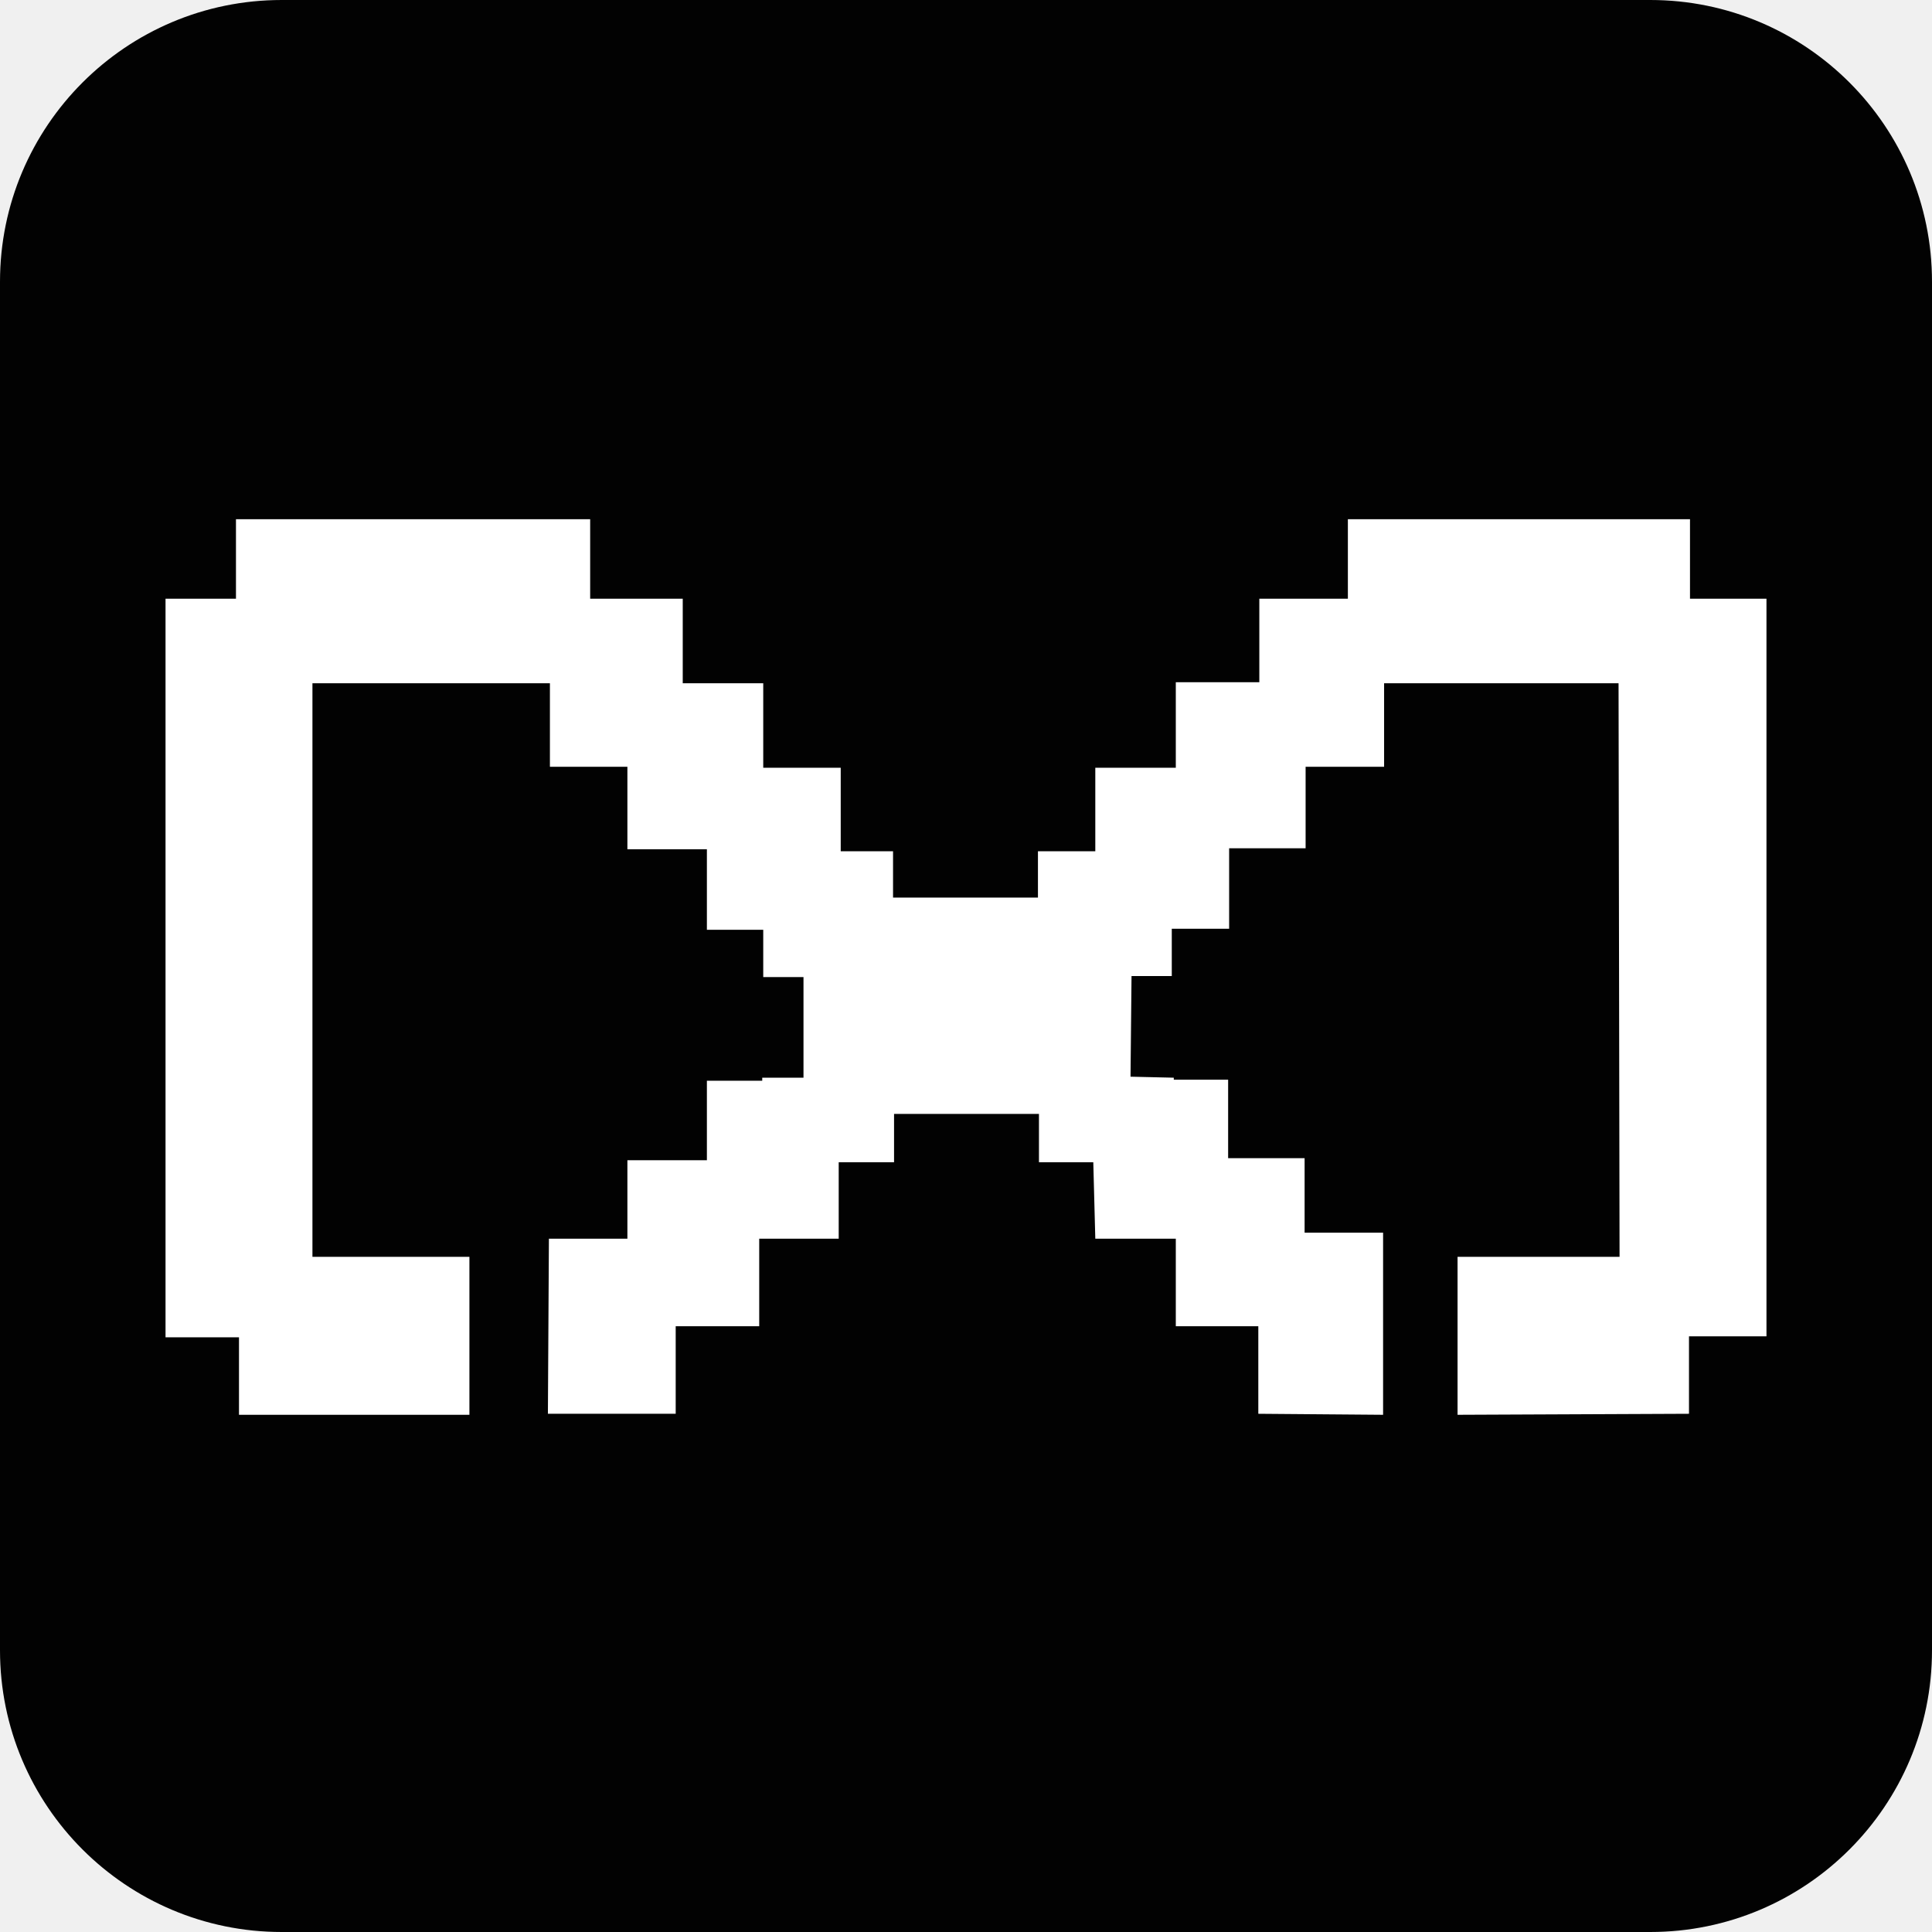
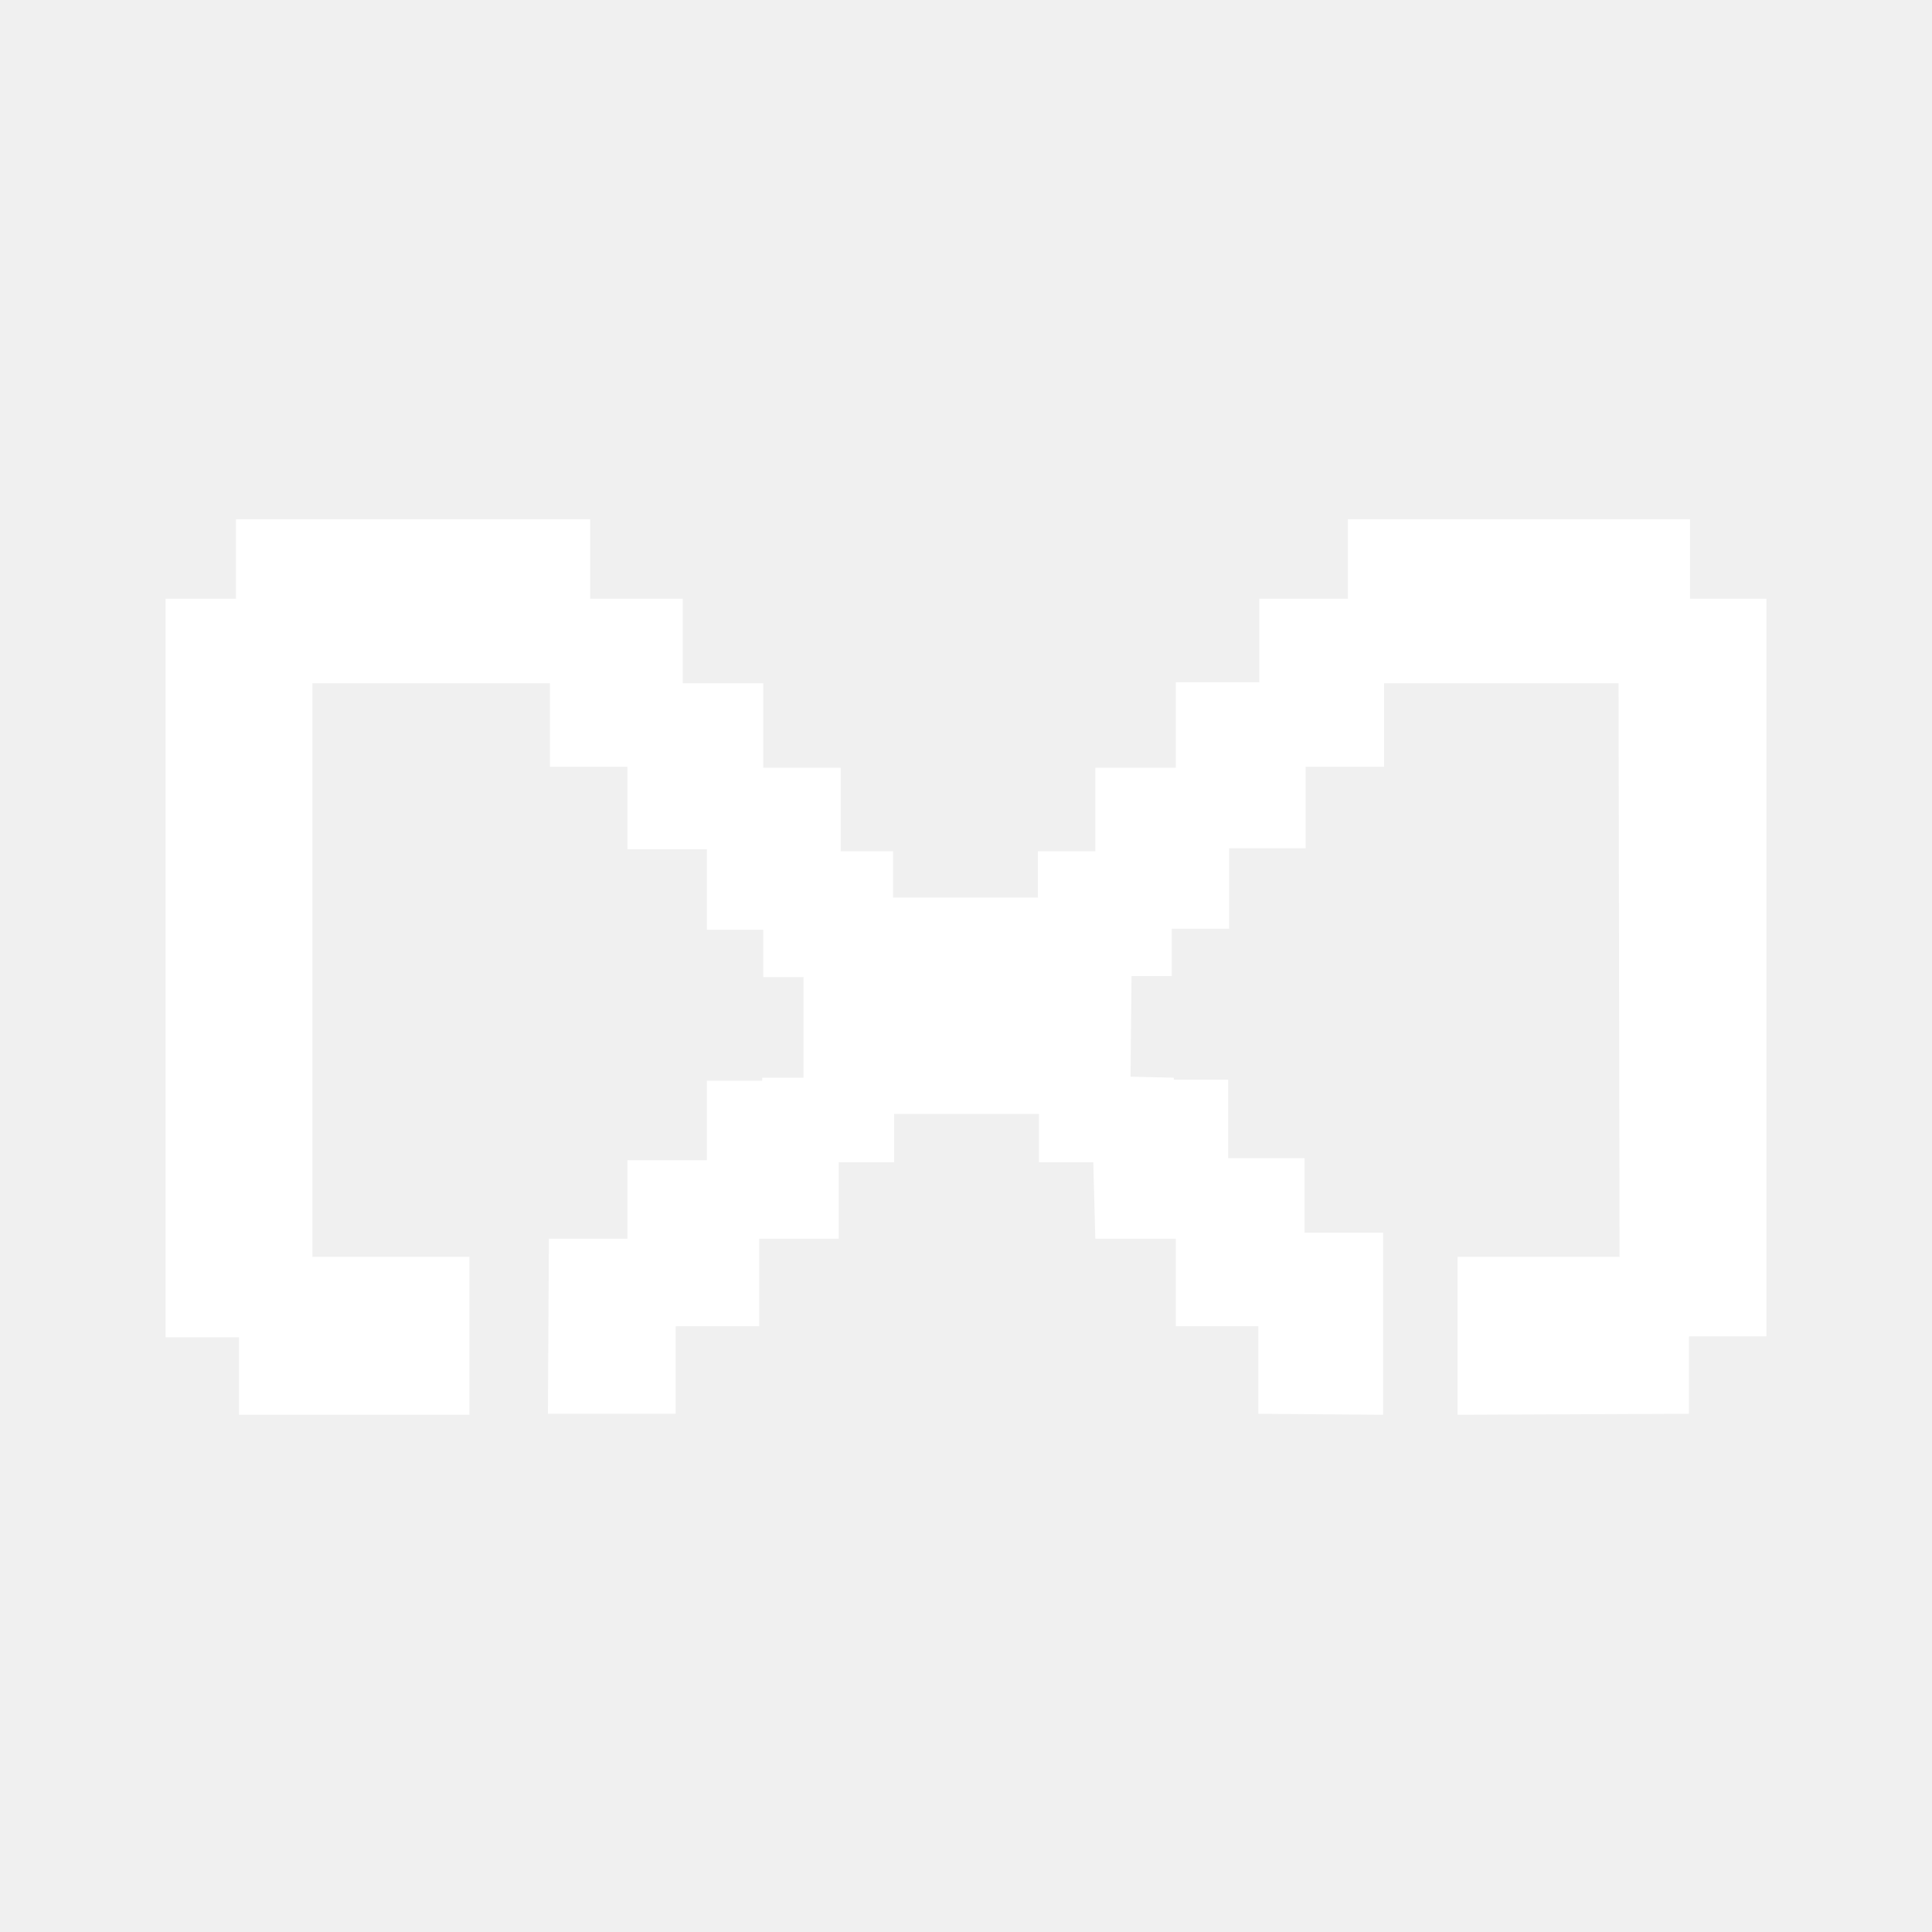
- <svg xmlns="http://www.w3.org/2000/svg" viewBox="0 0 192 192">
-   <rect width="192" height="192" rx="28" fill="#020202" />
+ <svg xmlns="http://www.w3.org/2000/svg" viewBox="0 0 192 192" role="img" aria-labelledby="egma-mark-title">
  <polygon transform="translate(13.75 49)" fill="#FFFFFF" points="154.2 10.5 154.2 2.6 120.2 2.6 120.2 10.5 111.4 10.5 111.4 18.8 103.1 18.8 103.1 27.3 95.1 27.3 95.1 35.6 89.4 35.6 89.4 40.2 75 40.2 75 35.6 69.8 35.6 69.8 27.3 62.1 27.3 62.1 18.9 54.1 18.9 54.1 10.5 44.9 10.5 44.9 2.6 9.7 2.6 9.7 10.5 2.7 10.5 2.7 83.9 10 83.9 10 91.6 32.9 91.6 32.9 75.9 17.3 75.9 17.3 18.9 40.9 18.9 40.9 27.2 48.6 27.2 48.6 35.4 56.5 35.4 56.5 43.4 62.1 43.4 62.1 48.1 66.1 48.1 66.1 58.1 62 58.1 62 58.4 56.5 58.4 56.5 66.3 48.6 66.3 48.6 74.1 40.8 74.1 40.7 91.5 53.4 91.5 53.4 82.8 61.7 82.8 61.7 74.1 69.6 74.1 69.6 66.5 75.1 66.5 75.1 61.7 89.5 61.7 89.5 66.5 94.9 66.5 95.1 74.1 103.1 74.1 103.1 82.8 111.3 82.8 111.3 91.5 123.7 91.6 123.7 73.5 115.9 73.5 115.9 66.1 108.3 66.1 108.3 58.3 102.9 58.3 102.9 58.1 98.6 58 98.7 48 102.7 48 102.7 43.3 108.4 43.3 108.4 35.3 116 35.3 116 27.2 123.8 27.2 123.8 18.9 147.1 18.9 147.2 75.9 131.1 75.9 131.1 91.6 154.1 91.5 154.1 83.8 161.8 83.8 161.8 10.5" />
</svg>
